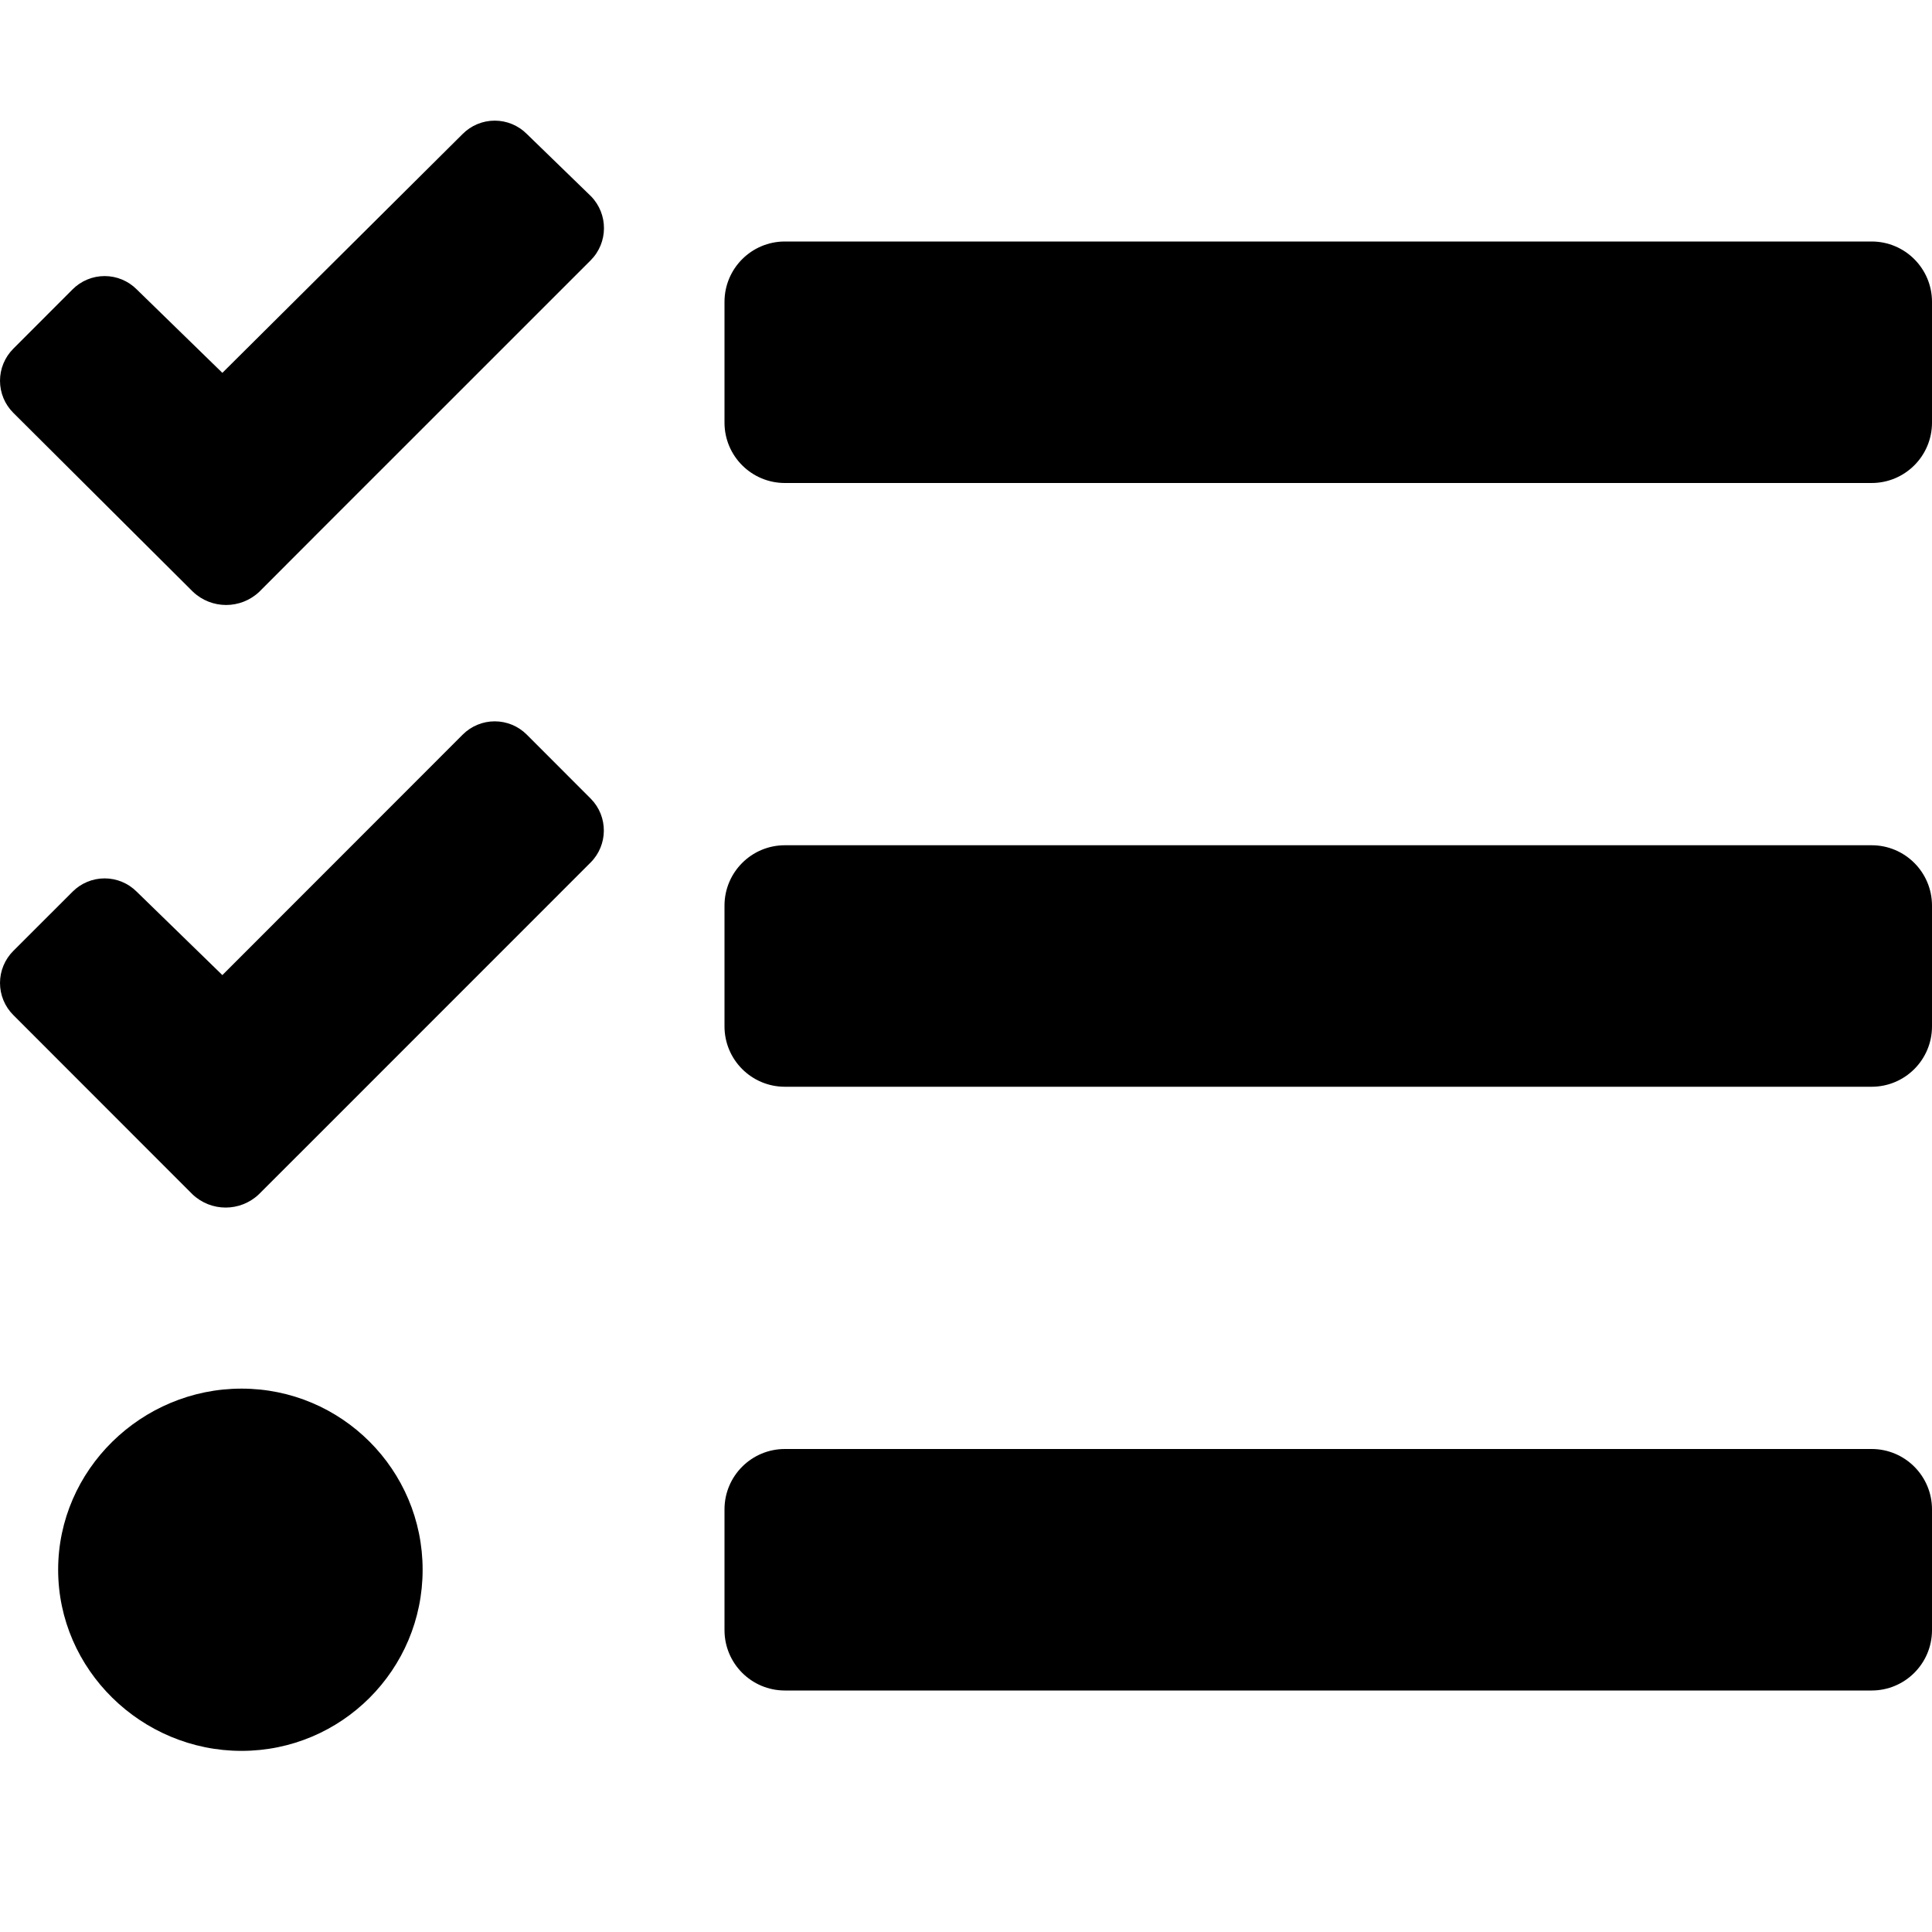
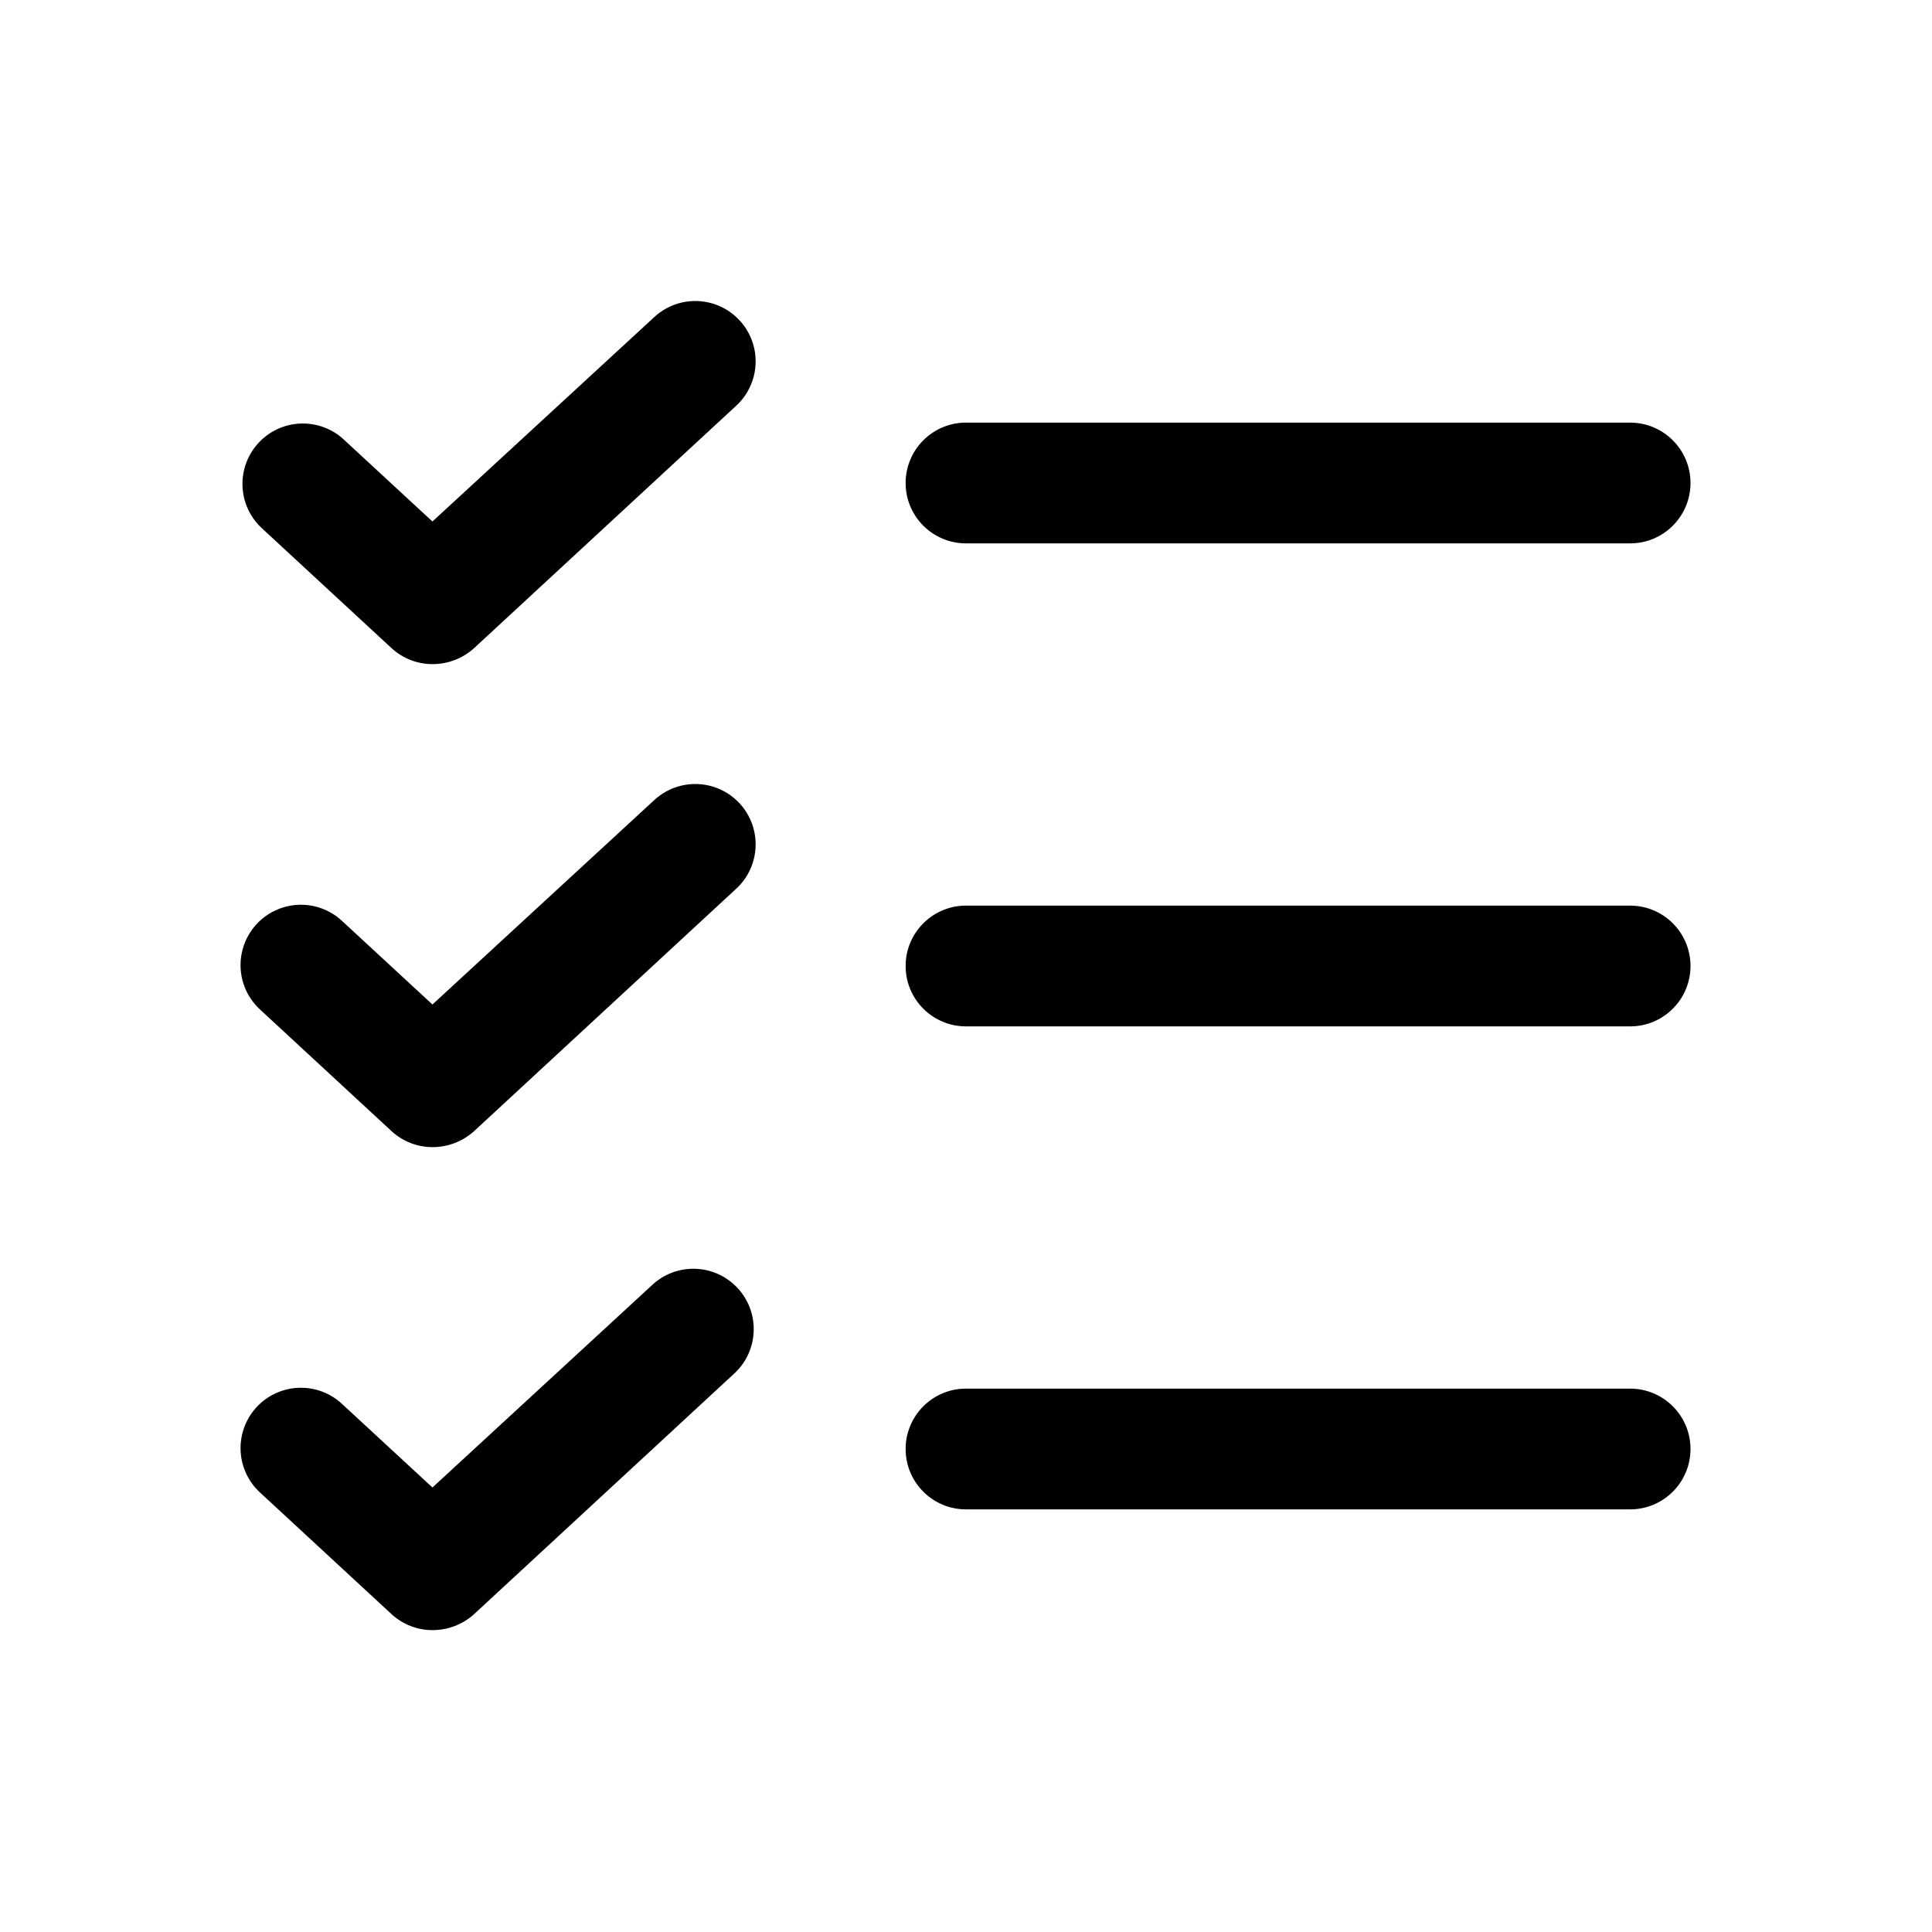
- <svg xmlns="http://www.w3.org/2000/svg" viewBox="0 0 512 512">
-   <path fill="#000000" d="M139.61 35.5a12 12 0 0 0-17 0L58.93 98.81l-22.7-22.12a12 12 0 0 0-17 0L3.53 92.41a12 12 0 0 0 0 17l47.59 47.4a12.78 12.78 0 0 0 17.61 0l15.59-15.62L156.52 69a12.09 12.09 0 0 0 .09-17zm0 159.19a12 12 0 0 0-17 0l-63.68 63.72-22.7-22.1a12 12 0 0 0-17 0L3.53 252a12 12 0 0 0 0 17L51 316.5a12.77 12.77 0 0 0 17.6 0l15.7-15.69 72.2-72.22a12 12 0 0 0 .09-16.9zM64 368c-26.49 0-48.59 21.5-48.59 48S37.53 464 64 464a48 48 0 0 0 0-96zm432 16H208a16 16 0 0 0-16 16v32a16 16 0 0 0 16 16h288a16 16 0 0 0 16-16v-32a16 16 0 0 0-16-16zm0-320H208a16 16 0 0 0-16 16v32a16 16 0 0 0 16 16h288a16 16 0 0 0 16-16V80a16 16 0 0 0-16-16zm0 160H208a16 16 0 0 0-16 16v32a16 16 0 0 0 16 16h288a16 16 0 0 0 16-16v-32a16 16 0 0 0-16-16z" />
+ <svg xmlns="http://www.w3.org/2000/svg" aria-hidden="true" role="img" width="1em" height="1em" preserveAspectRatio="xMidYMid meet" viewBox="0 0 256 256">
+   <path fill="#000000" d="M224 128a8 8 0 0 1-8 8h-88a8 8 0 0 1 0-16h88a8 8 0 0 1 8 8Zm-96-56h88a8 8 0 0 0 0-16h-88a8 8 0 0 0 0 16Zm88 112h-88a8 8 0 0 0 0 16h88a8 8 0 0 0 0-16ZM86.6 42.1l-29.3 27l-11.9-11a8 8 0 0 0-10.8 11.8l17.3 16a8 8 0 0 0 5.4 2.1a8.2 8.2 0 0 0 5.5-2.1l34.6-32a8 8 0 1 0-10.8-11.8Zm0 64l-29.3 27l-11.9-11a8 8 0 1 0-10.8 11.8l17.3 16a8 8 0 0 0 5.4 2.1a8.2 8.2 0 0 0 5.5-2.1l34.6-32a8 8 0 1 0-10.8-11.8Zm0 64l-29.3 27l-11.9-11a8 8 0 1 0-10.8 11.8l17.3 16a8 8 0 0 0 5.4 2.1a8.2 8.2 0 0 0 5.5-2.1l34.6-32a8 8 0 0 0-10.8-11.8Z" />
</svg>
